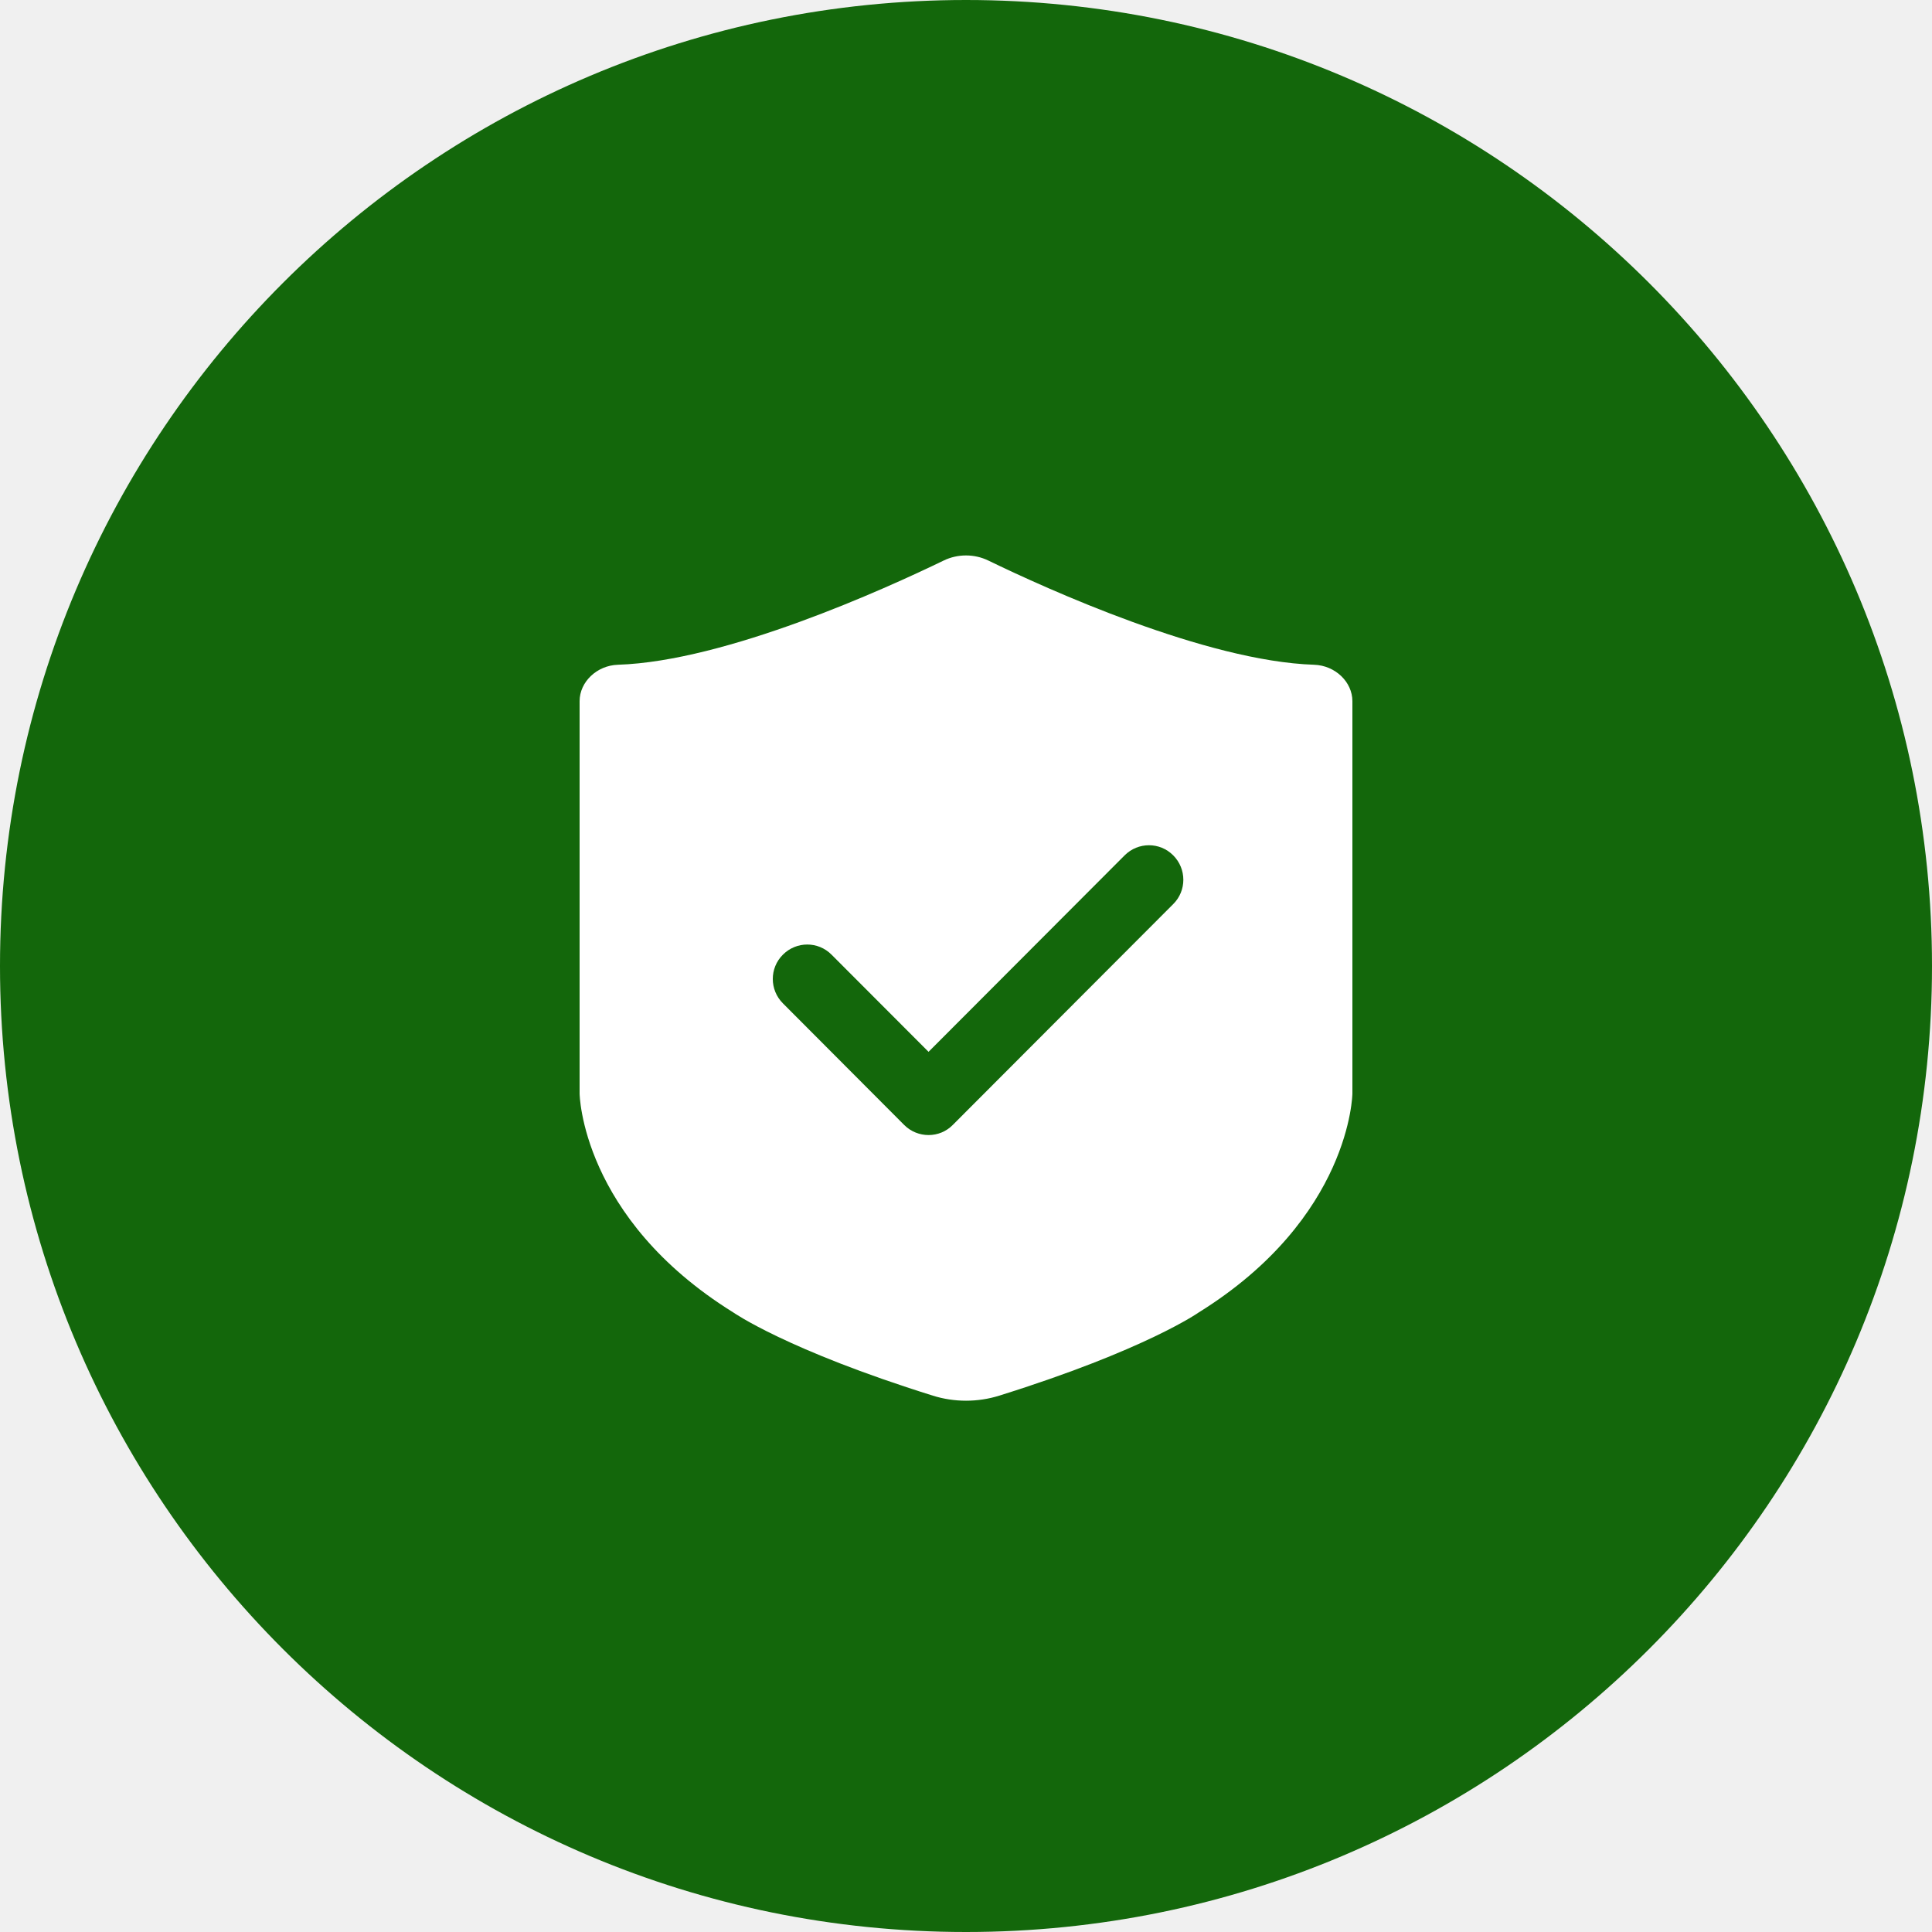
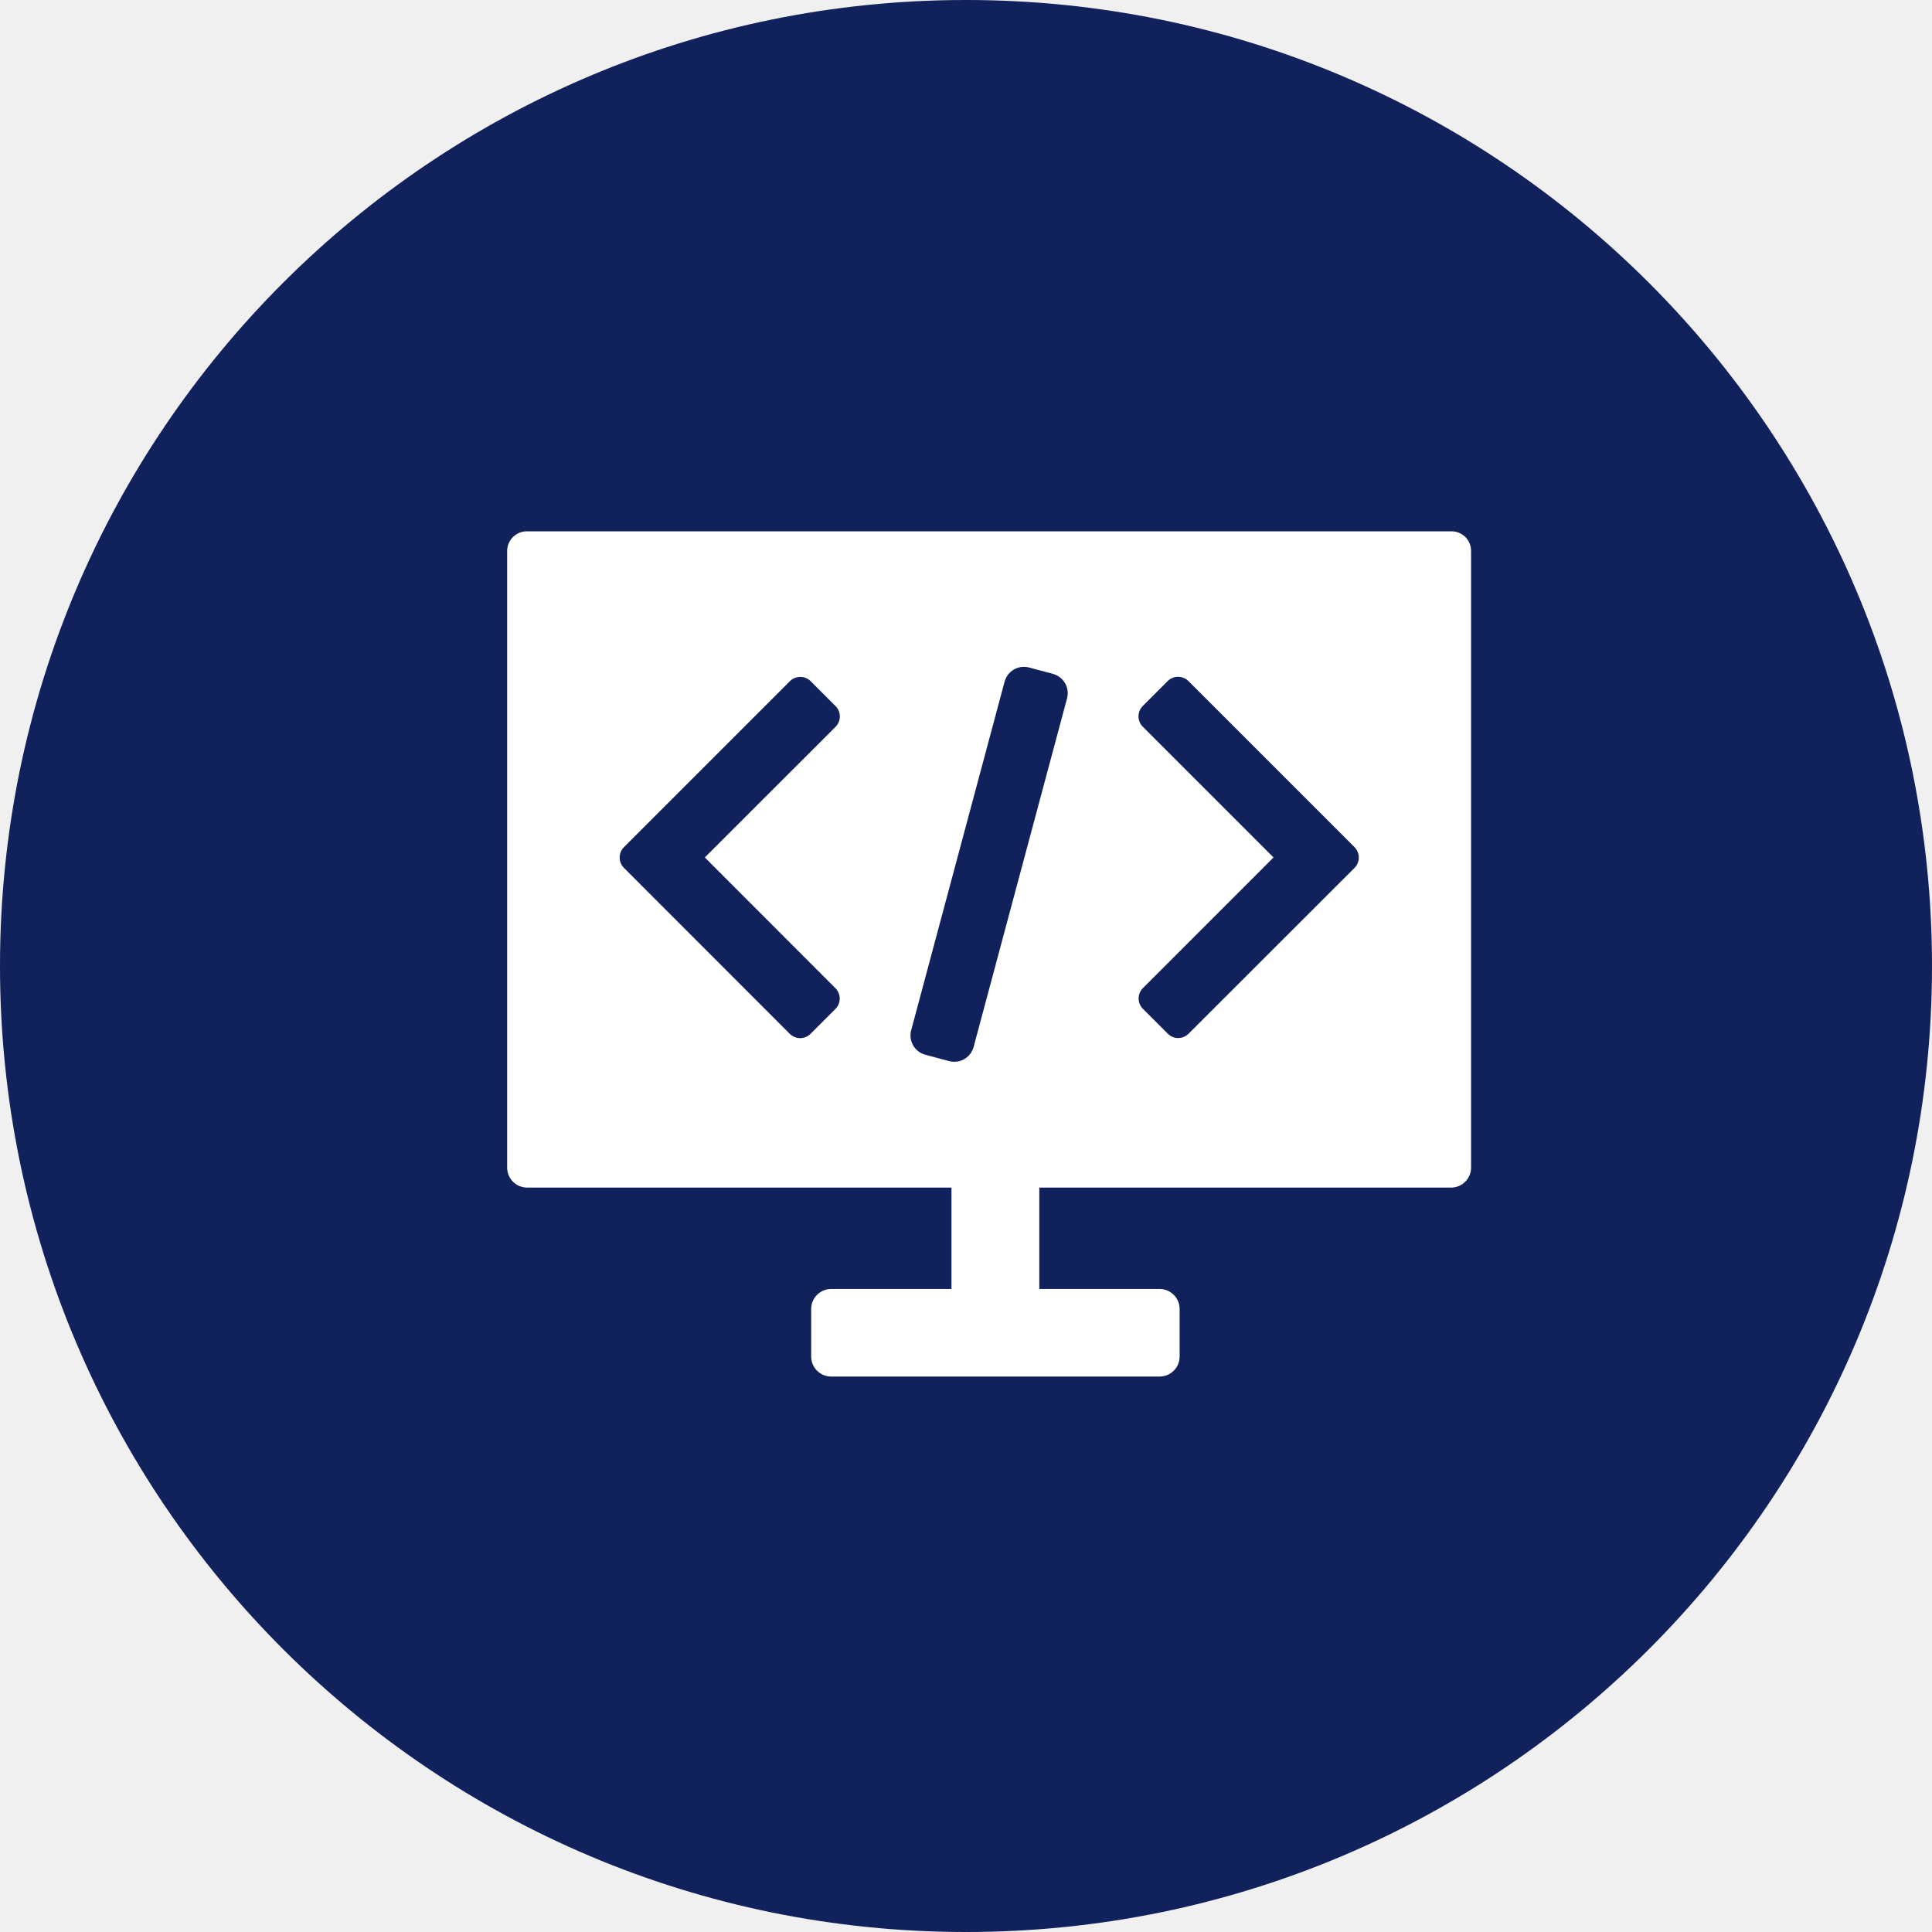
<svg xmlns="http://www.w3.org/2000/svg" width="80" height="80" viewBox="0 0 80 80" fill="none">
-   <circle cx="40" cy="40" r="40" fill="#13670B" />
-   <path d="M38.628 57.791C39.517 58.07 40.486 58.07 41.376 57.791C47.445 55.894 49.637 54.345 49.637 54.345C55.944 50.426 56 45.279 56 45.279V29.035C56 28.239 55.289 27.555 54.415 27.526C49.939 27.381 43.342 24.384 40.927 23.212C40.347 22.929 39.653 22.929 39.073 23.212C36.658 24.381 30.065 27.381 25.585 27.526C24.711 27.555 24 28.239 24 29.035V45.279C24 45.279 24.056 50.426 30.363 54.345C30.367 54.345 32.559 55.894 38.628 57.791Z" fill="white" />
-   <path d="M38.449 47C38.086 47 37.719 46.861 37.442 46.584L32.419 41.547C31.86 40.987 31.86 40.084 32.419 39.53C32.977 38.971 33.878 38.971 34.432 39.53L38.449 43.554L46.568 35.419C47.126 34.86 48.028 34.86 48.581 35.419C49.139 35.979 49.139 36.882 48.581 37.436L39.455 46.579C39.178 46.861 38.816 47 38.449 47Z" fill="#13670B" />
+   <circle cx="40" cy="40" r="40" fill="#11215B" />
+   <path d="M60.1 22H21.819C21.366 22 21 22.366 21 22.819V48.347C21 48.805 21.371 49.176 21.829 49.176H39.399V53.374H34.418C33.959 53.374 33.589 53.745 33.589 54.203V56.171C33.589 56.629 33.959 57 34.418 57H48.016C48.475 57 48.846 56.629 48.846 56.171V54.203C48.846 53.745 48.475 53.374 48.016 53.374H43.035V49.176H60.085C60.543 49.176 60.914 48.805 60.914 48.347V22.819C60.919 22.366 60.553 22 60.1 22ZM34.593 40.919C34.83 41.156 34.83 41.542 34.593 41.779L33.563 42.809C33.326 43.046 32.94 43.046 32.703 42.809L25.837 35.938C25.6 35.701 25.6 35.315 25.837 35.078L27.294 33.62L32.708 28.207C32.945 27.97 33.331 27.97 33.568 28.207L34.598 29.237C34.835 29.474 34.835 29.86 34.598 30.097L29.185 35.505L34.593 40.919ZM44.184 28.918L40.316 43.35C40.197 43.793 39.744 44.056 39.301 43.938L38.317 43.675C37.874 43.556 37.611 43.103 37.73 42.66L41.598 28.227C41.717 27.784 42.17 27.522 42.613 27.64L43.597 27.903C44.04 28.021 44.302 28.475 44.184 28.918ZM56.088 35.938L49.216 42.804C48.979 43.041 48.593 43.041 48.356 42.804L47.326 41.774C47.089 41.537 47.089 41.151 47.326 40.914L52.734 35.505L47.321 30.092C47.084 29.855 47.084 29.469 47.321 29.232L48.351 28.202C48.588 27.965 48.974 27.965 49.211 28.202L54.625 33.615L56.082 35.073C56.325 35.315 56.325 35.701 56.088 35.938Z" fill="white" />
</svg>
